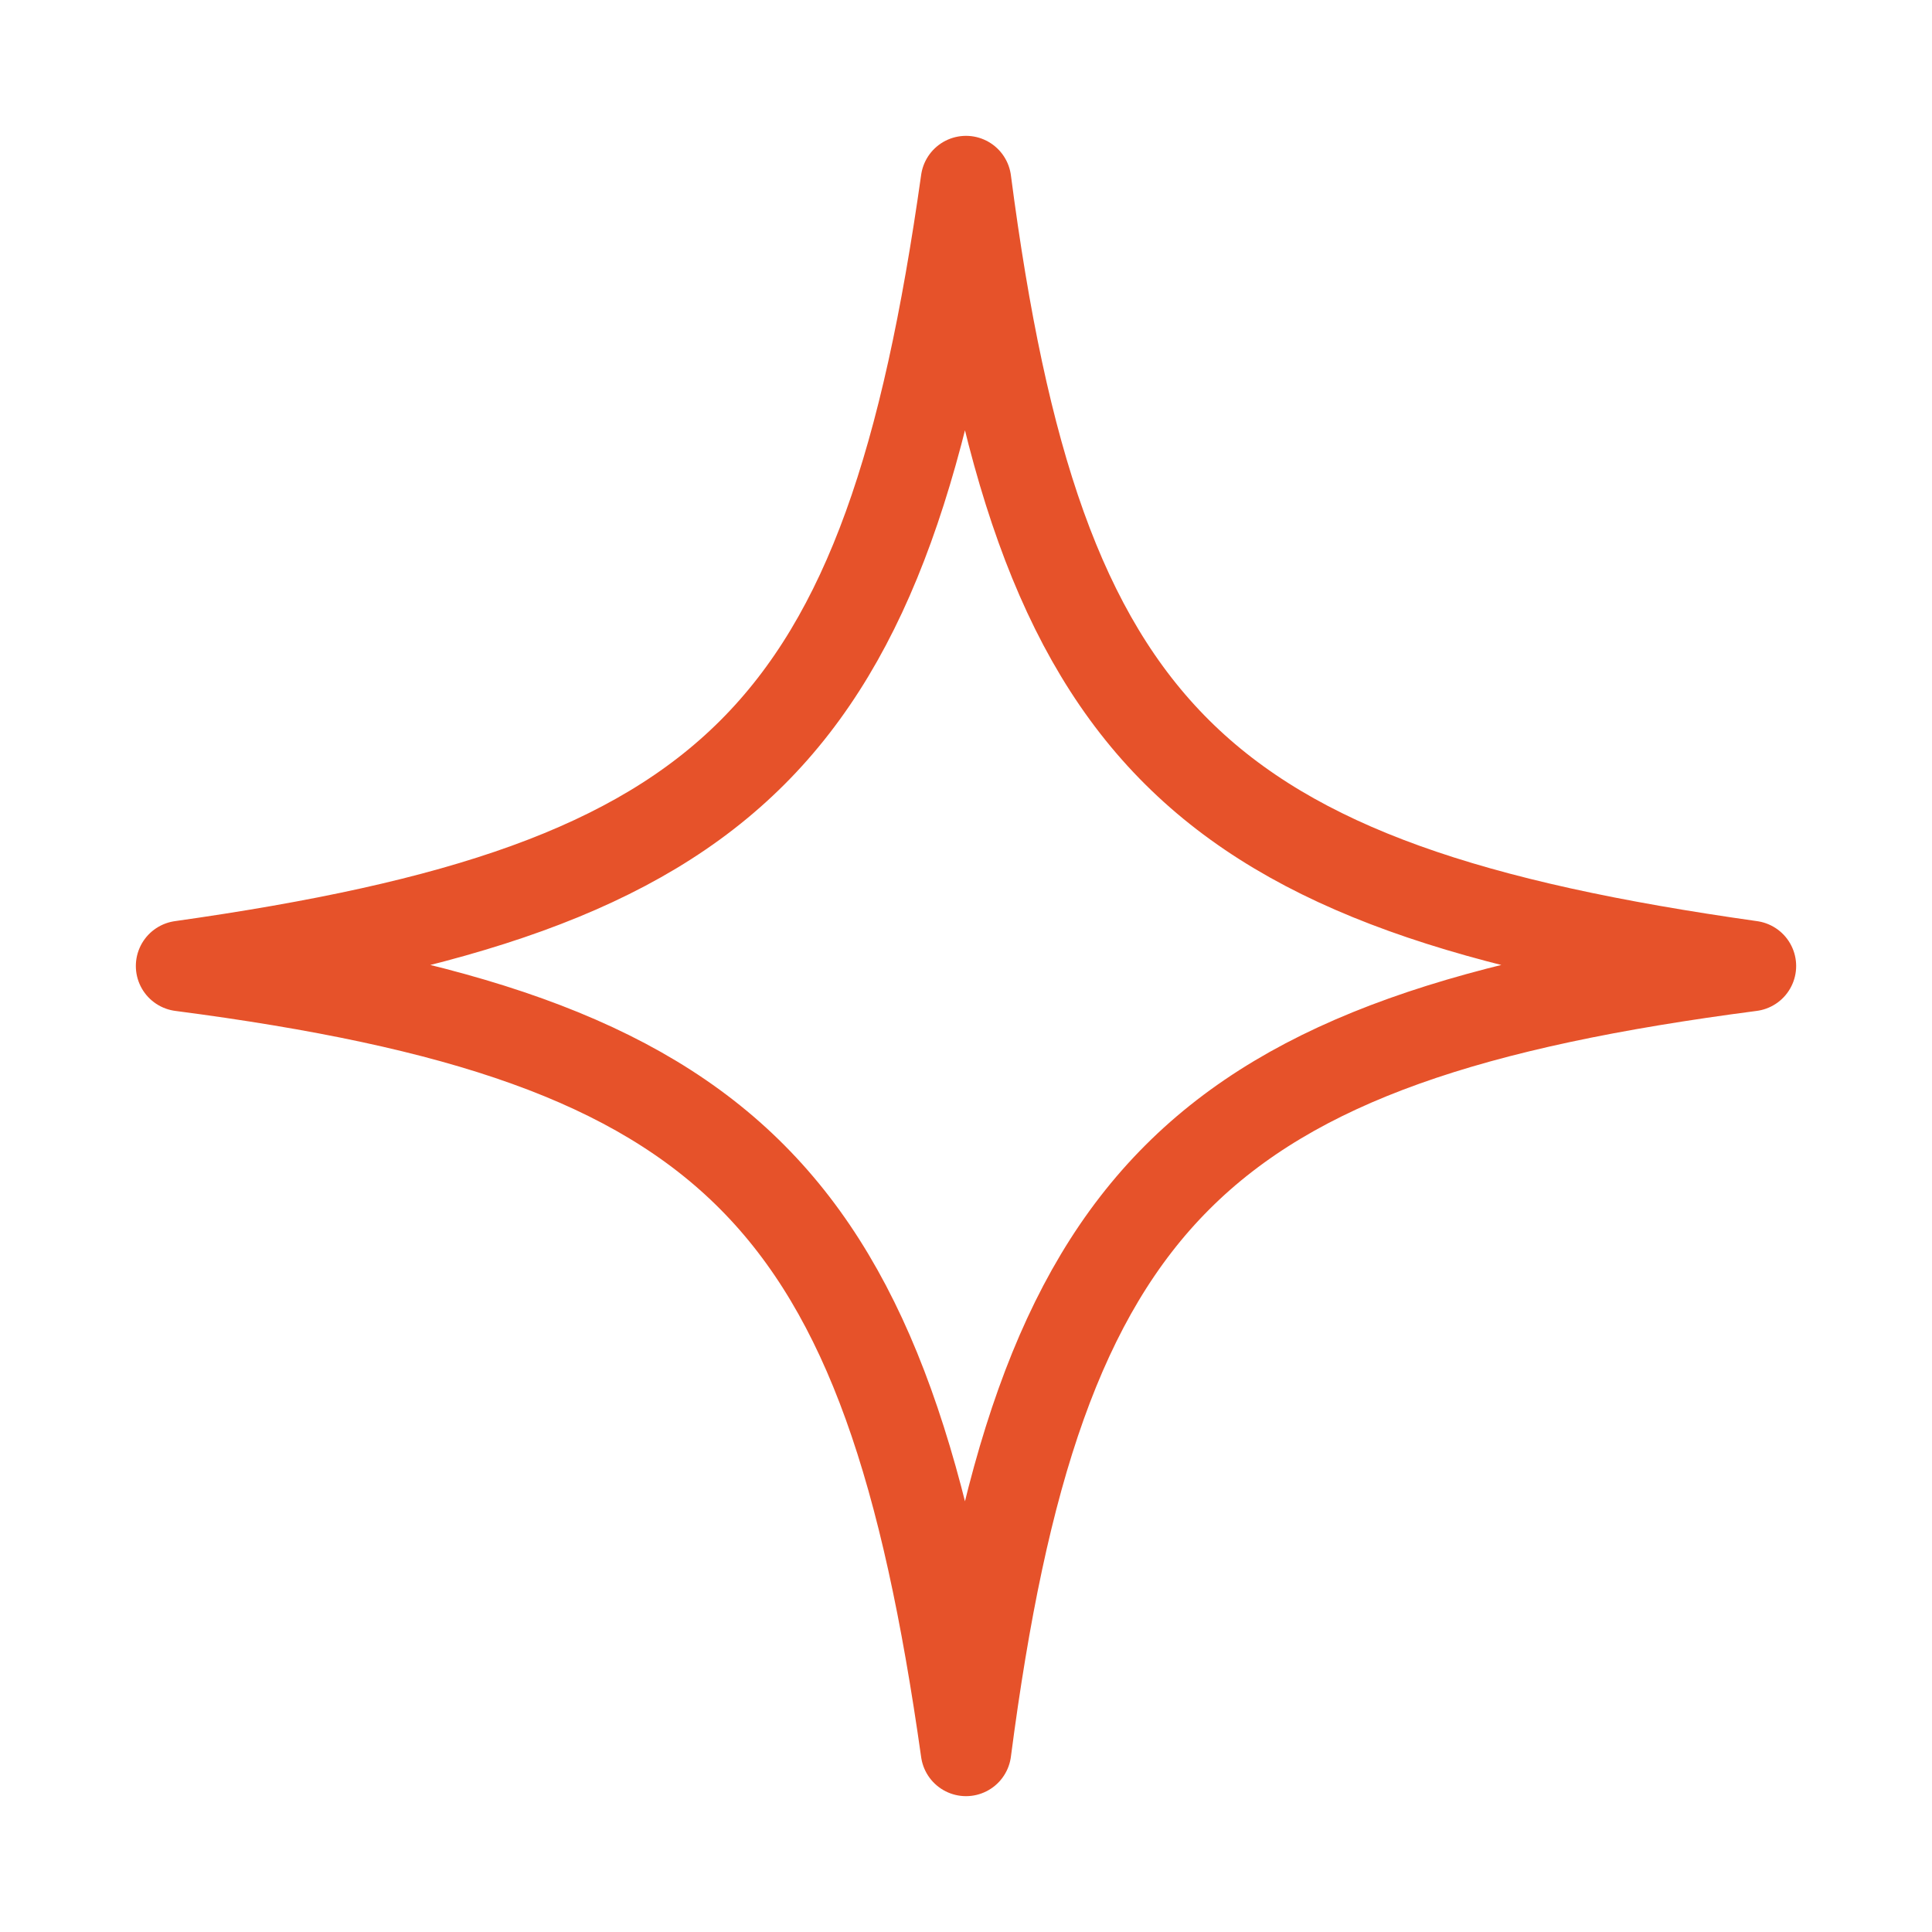
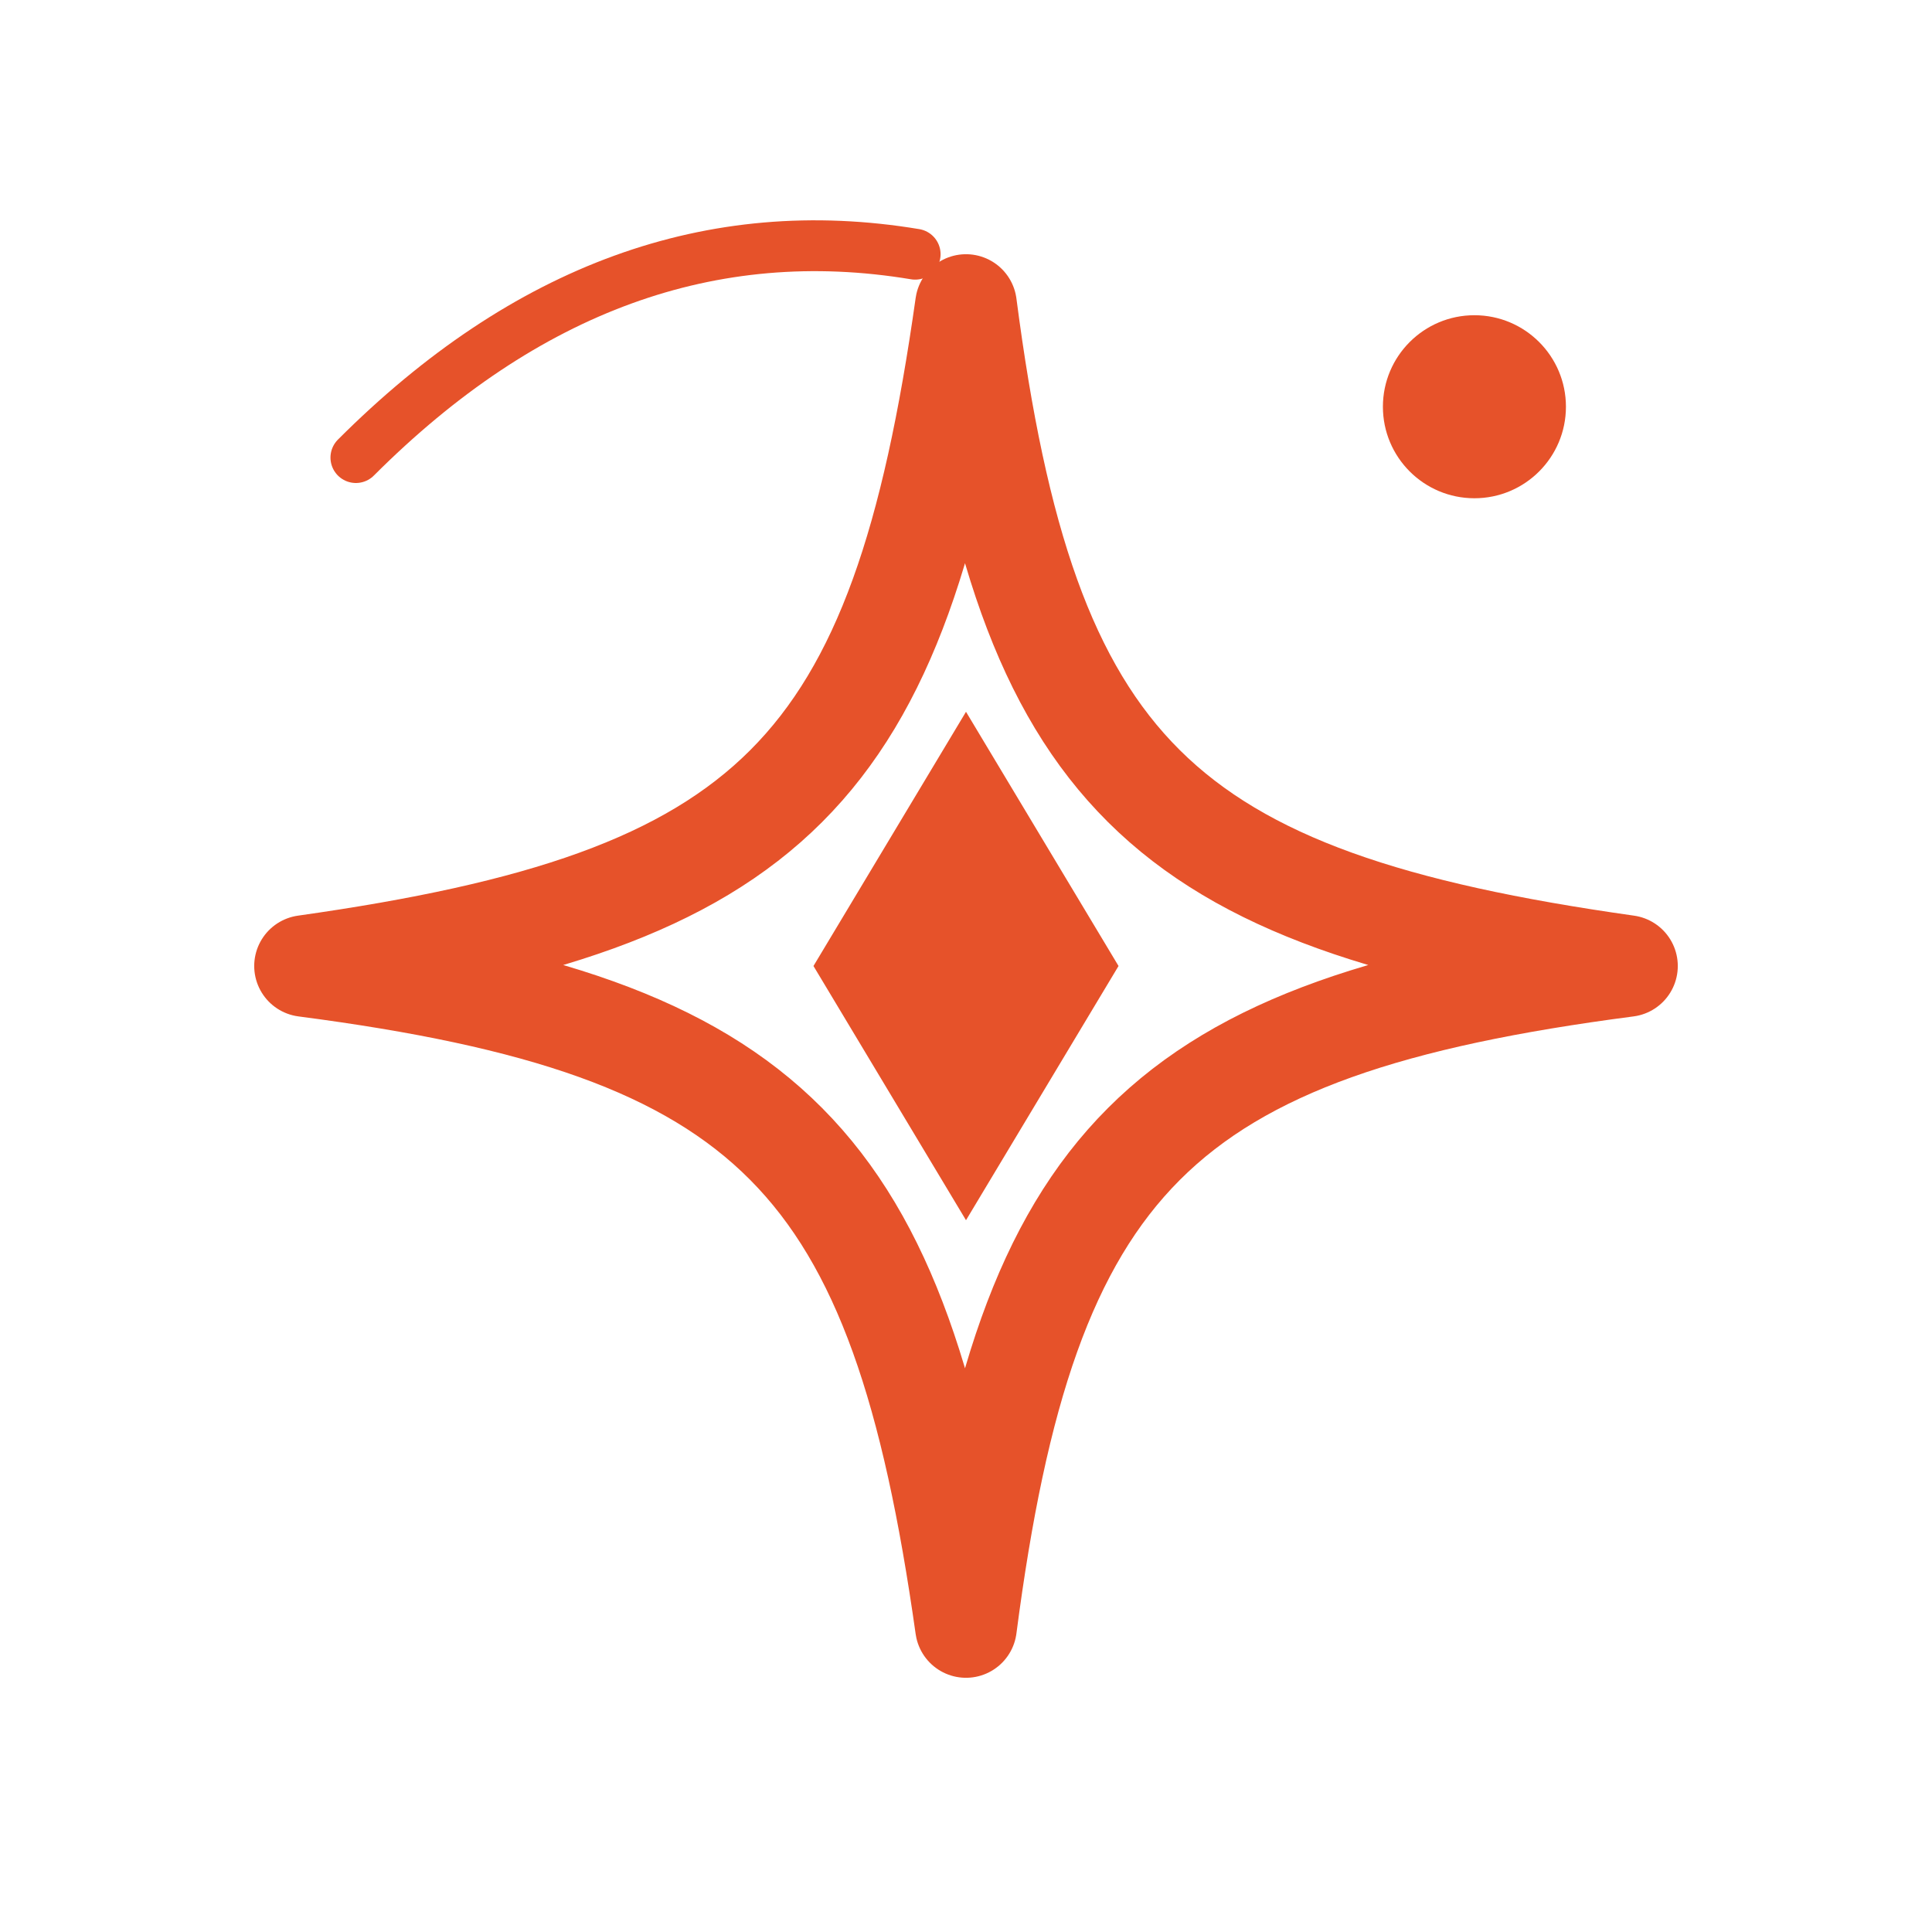
- <svg xmlns="http://www.w3.org/2000/svg" viewBox="0 0 32 32" color="#e6522a">
-   <path d="M16 3C17.2 12.2 19.8 14.7 29 16C19.8 17.2 17.2 19.8 16 29C14.7 19.8 12.2 17.2 3 16C12.2 14.7 14.7 12.2 16 3Z" fill="none" stroke="currentColor" stroke-width="1.5" stroke-linejoin="round" />
+ <svg xmlns="http://www.w3.org/2000/svg" viewBox="-3 -3 38 38" color="#e6522a">
+   <path d="M16 3C17.2 12.2 19.8 14.7 29 16C19.8 17.2 17.2 19.8 16 29C14.7 19.8 12.2 17.2 3 16C12.2 14.7 14.7 12.2 16 3Z" fill="none" stroke="currentColor" stroke-width="2" stroke-linejoin="round" />
+   <path d="M16 11L19 16L16 21L13 16Z" fill="currentColor" />
+   <circle cx="26" cy="5" r="1.8" fill="currentColor" />
+   <path d="M4 6Q9 1 15 2" fill="none" stroke="currentColor" stroke-width="1" stroke-linecap="round" />
</svg>
